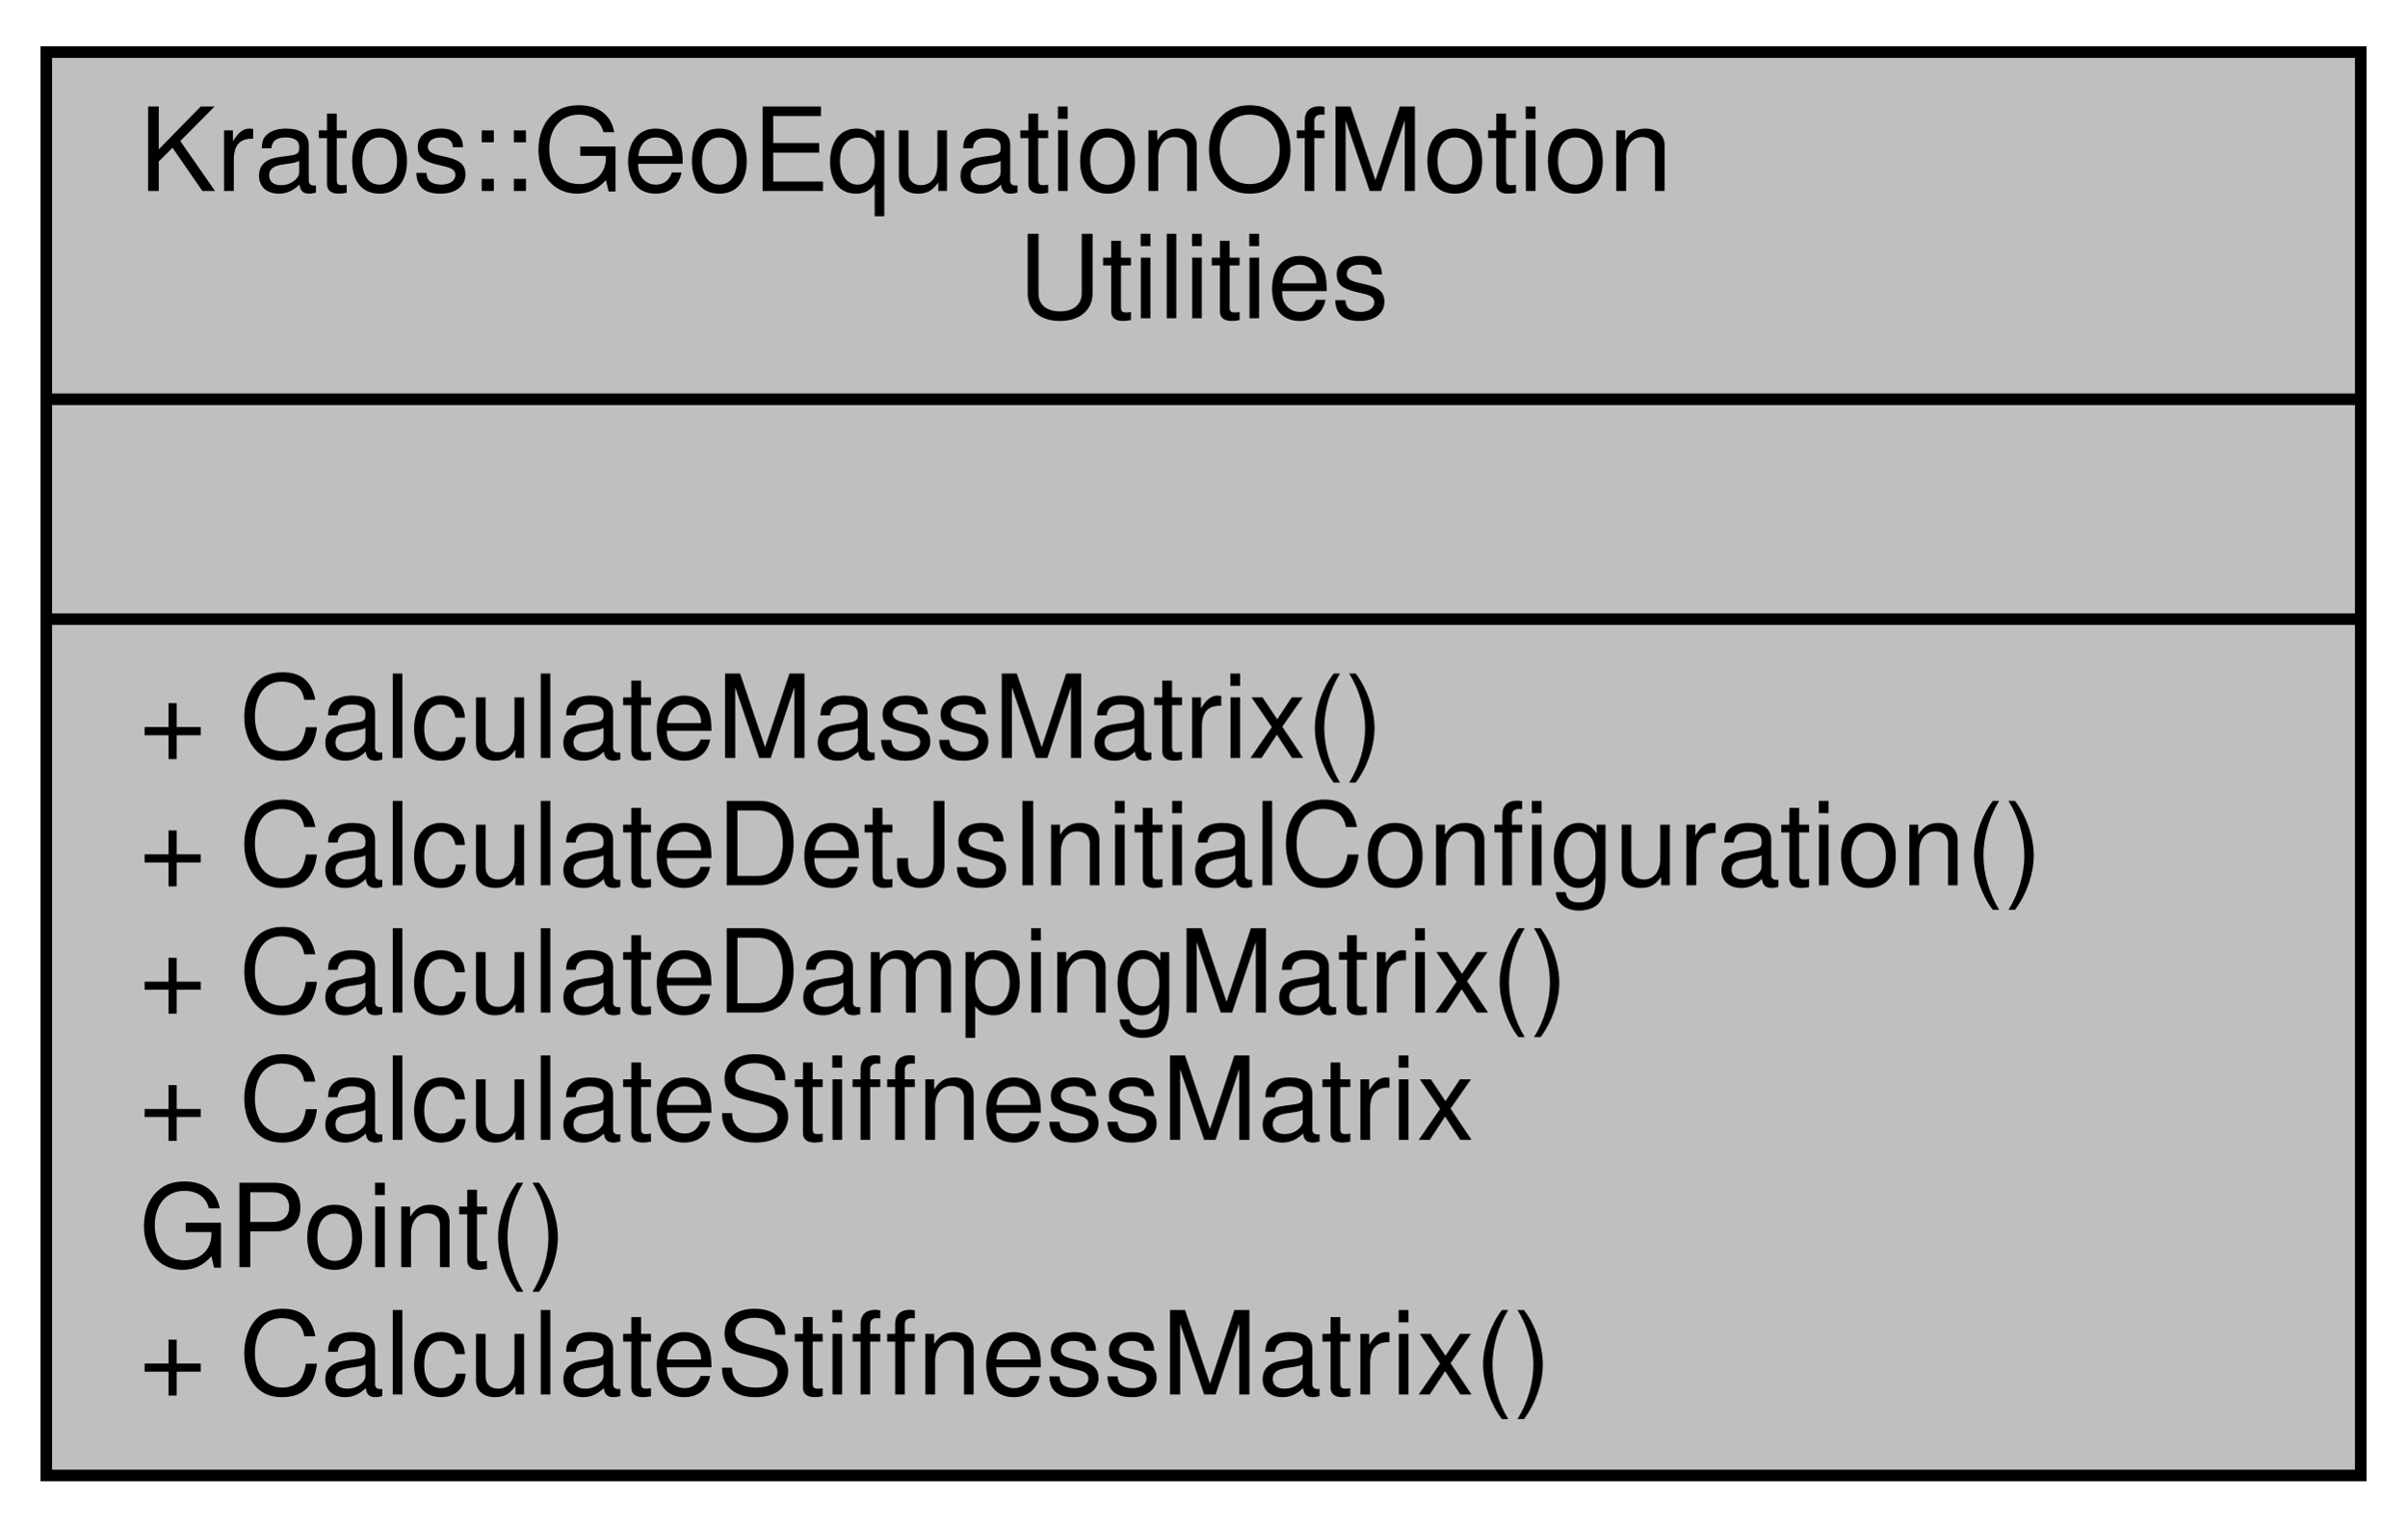
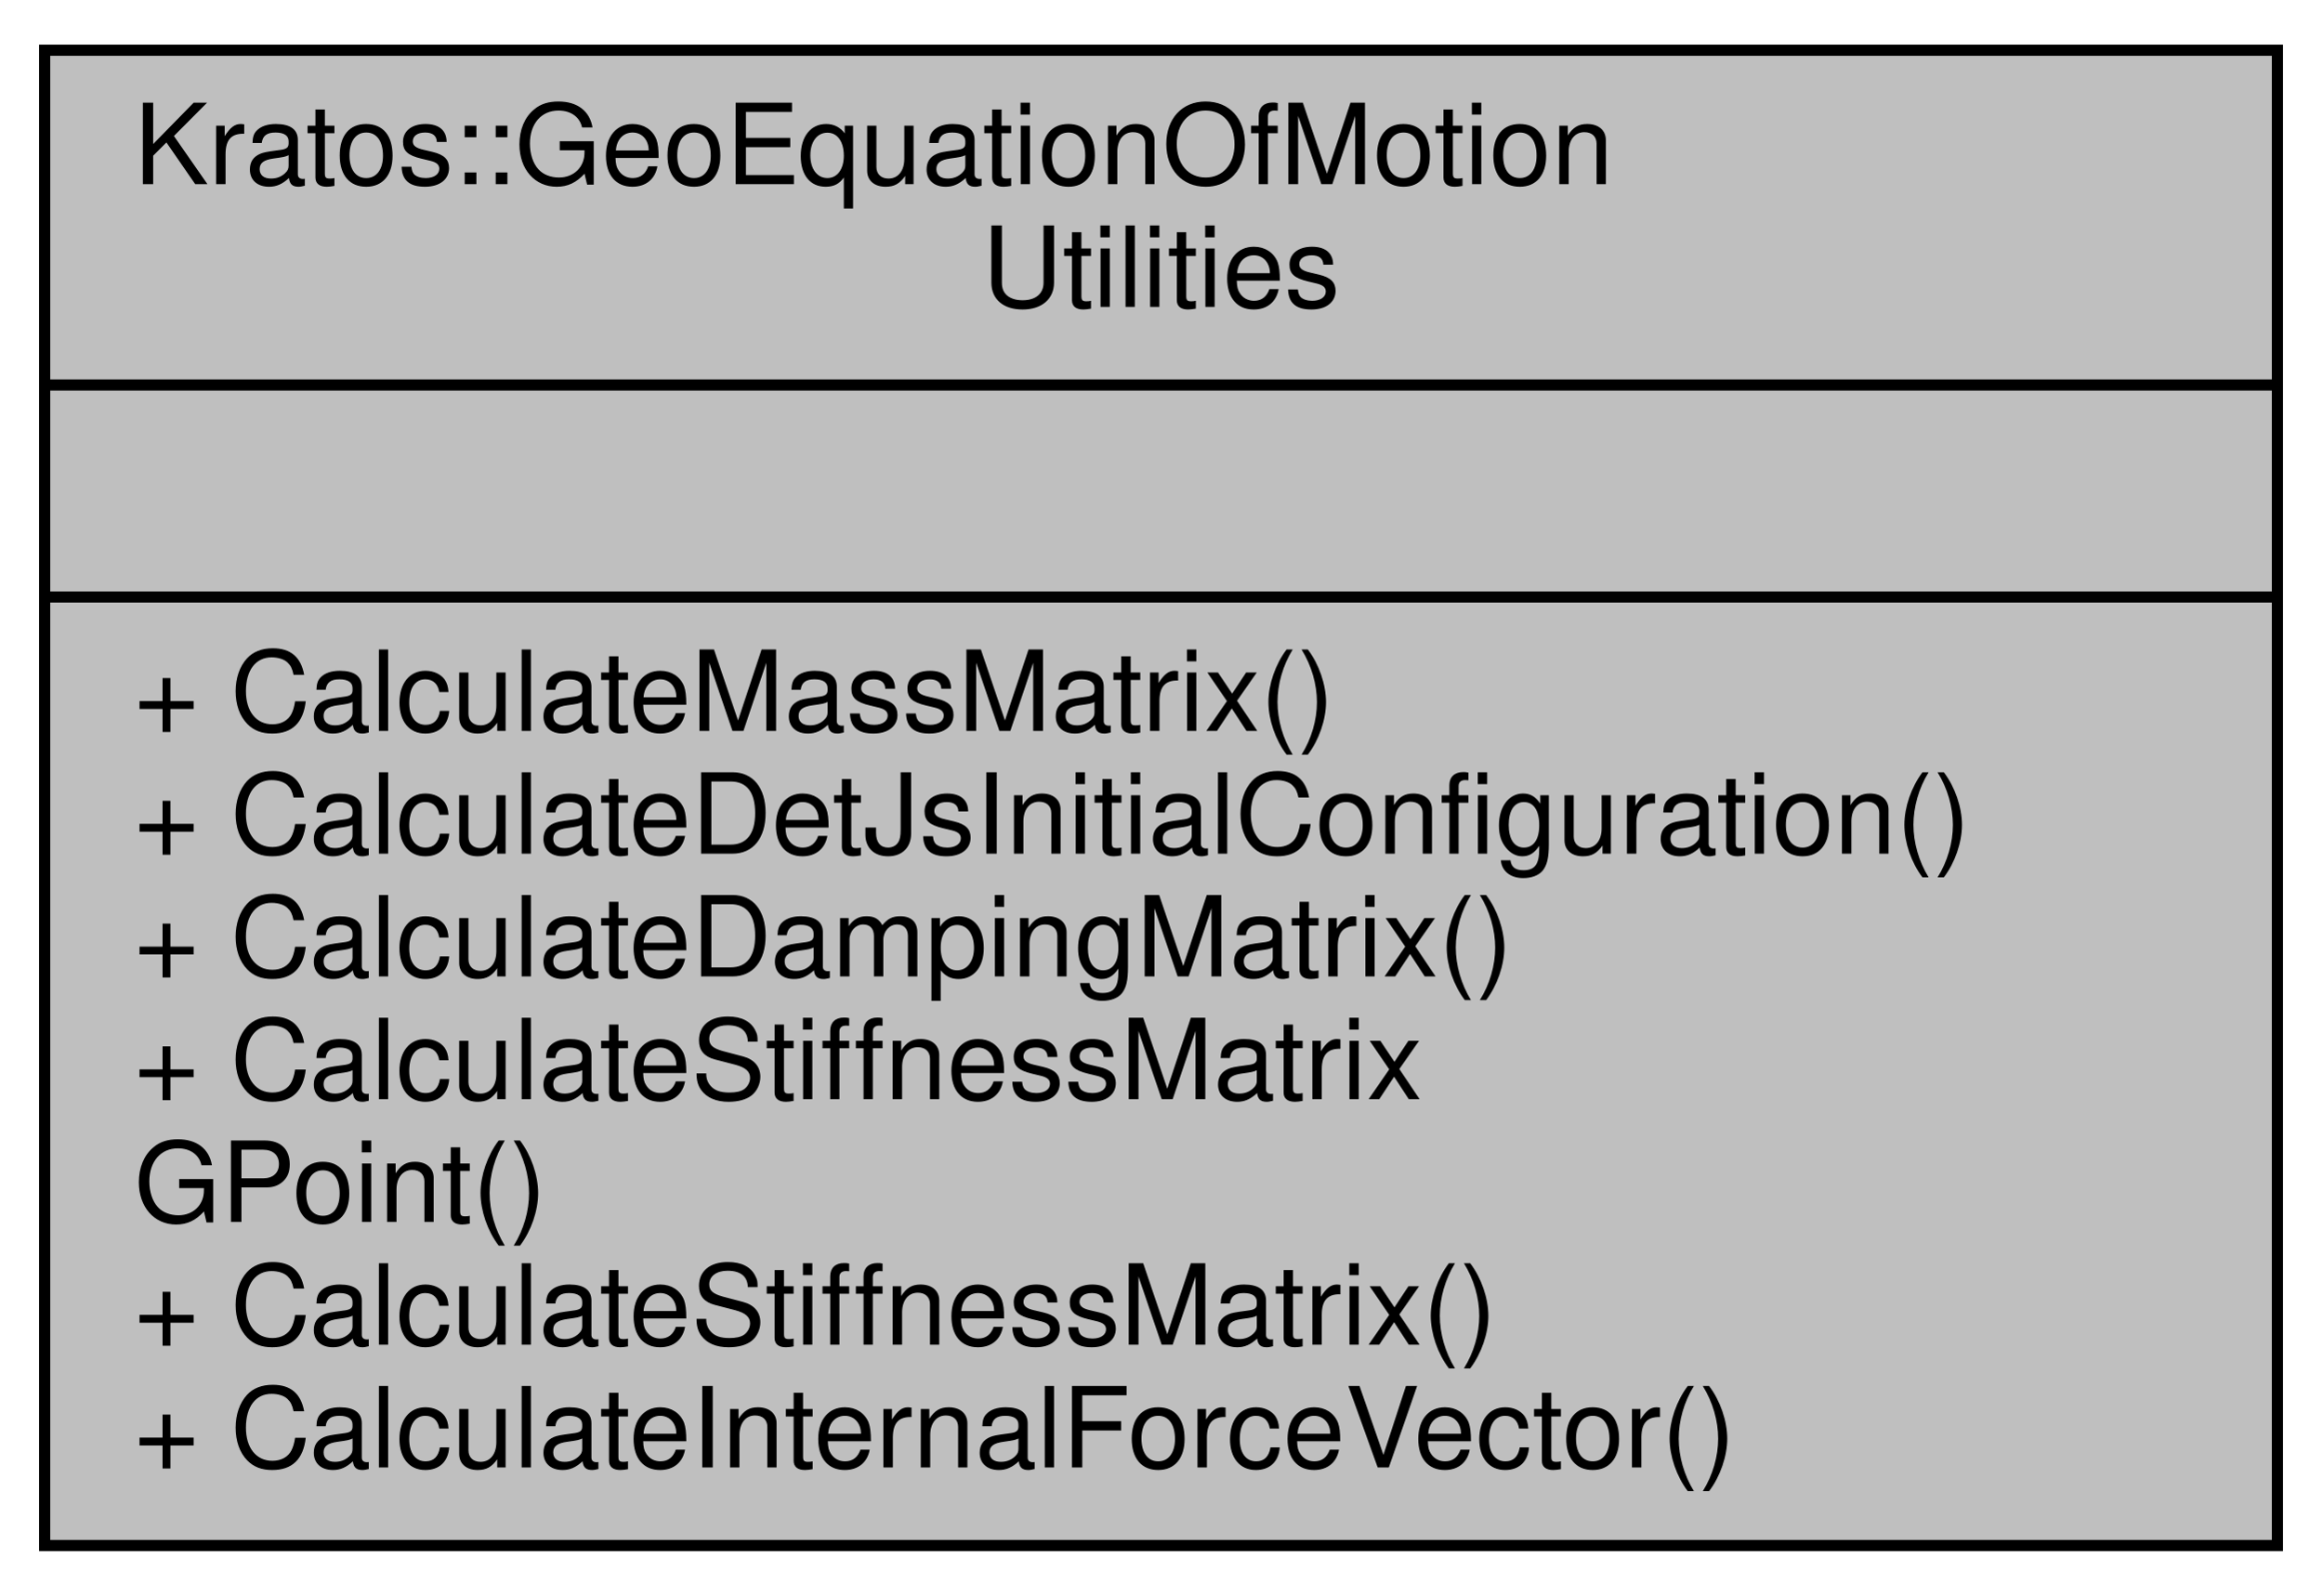
- <svg xmlns="http://www.w3.org/2000/svg" xmlns:xlink="http://www.w3.org/1999/xlink" width="208pt" height="132pt" viewBox="0.00 0.00 208.00 132.00">
-   <g id="graph0" class="graph" transform="scale(1 1) rotate(0) translate(4 128)">
+ <svg xmlns="http://www.w3.org/2000/svg" xmlns:xlink="http://www.w3.org/1999/xlink" width="208pt" height="143pt" viewBox="0.00 0.00 208.00 143.00">
+   <g id="graph0" class="graph" transform="scale(1 1) rotate(0) translate(4 139)">
    <g id="node1" class="node">
      <g id="a_node1">
        <a xlink:title=" ">
-           <polygon fill="#bfbfbf" stroke="black" points="0,-0.5 0,-123.5 200,-123.5 200,-0.5 0,-0.5" />
-           <text text-anchor="start" x="8" y="-111.5" font-family="Helvetica,sans-Serif" font-size="10.00">Kratos::GeoEquationOfMotion</text>
-           <text text-anchor="middle" x="100" y="-100.5" font-family="Helvetica,sans-Serif" font-size="10.00">Utilities</text>
-           <polyline fill="none" stroke="black" points="0,-93.5 200,-93.5 " />
-           <text text-anchor="middle" x="100" y="-81.5" font-family="Helvetica,sans-Serif" font-size="10.00"> </text>
-           <polyline fill="none" stroke="black" points="0,-74.5 200,-74.5 " />
-           <text text-anchor="start" x="8" y="-62.5" font-family="Helvetica,sans-Serif" font-size="10.00">+ CalculateMassMatrix()</text>
-           <text text-anchor="start" x="8" y="-51.5" font-family="Helvetica,sans-Serif" font-size="10.00">+ CalculateDetJsInitialConfiguration()</text>
-           <text text-anchor="start" x="8" y="-40.5" font-family="Helvetica,sans-Serif" font-size="10.00">+ CalculateDampingMatrix()</text>
-           <text text-anchor="start" x="8" y="-29.5" font-family="Helvetica,sans-Serif" font-size="10.00">+ CalculateStiffnessMatrix</text>
-           <text text-anchor="start" x="8" y="-18.5" font-family="Helvetica,sans-Serif" font-size="10.00">GPoint()</text>
-           <text text-anchor="start" x="8" y="-7.5" font-family="Helvetica,sans-Serif" font-size="10.00">+ CalculateStiffnessMatrix()</text>
+           <polygon fill="#bfbfbf" stroke="black" points="0,-0.5 0,-134.5 200,-134.5 200,-0.5 0,-0.5" />
+           <text text-anchor="start" x="8" y="-122.5" font-family="Helvetica,sans-Serif" font-size="10.00">Kratos::GeoEquationOfMotion</text>
+           <text text-anchor="middle" x="100" y="-111.5" font-family="Helvetica,sans-Serif" font-size="10.00">Utilities</text>
+           <polyline fill="none" stroke="black" points="0,-104.5 200,-104.5 " />
+           <text text-anchor="middle" x="100" y="-92.5" font-family="Helvetica,sans-Serif" font-size="10.00"> </text>
+           <polyline fill="none" stroke="black" points="0,-85.5 200,-85.5 " />
+           <text text-anchor="start" x="8" y="-73.5" font-family="Helvetica,sans-Serif" font-size="10.00">+ CalculateMassMatrix()</text>
+           <text text-anchor="start" x="8" y="-62.5" font-family="Helvetica,sans-Serif" font-size="10.00">+ CalculateDetJsInitialConfiguration()</text>
+           <text text-anchor="start" x="8" y="-51.5" font-family="Helvetica,sans-Serif" font-size="10.00">+ CalculateDampingMatrix()</text>
+           <text text-anchor="start" x="8" y="-40.5" font-family="Helvetica,sans-Serif" font-size="10.00">+ CalculateStiffnessMatrix</text>
+           <text text-anchor="start" x="8" y="-29.5" font-family="Helvetica,sans-Serif" font-size="10.00">GPoint()</text>
+           <text text-anchor="start" x="8" y="-18.5" font-family="Helvetica,sans-Serif" font-size="10.00">+ CalculateStiffnessMatrix()</text>
+           <text text-anchor="start" x="8" y="-7.5" font-family="Helvetica,sans-Serif" font-size="10.00">+ CalculateInternalForceVector()</text>
        </a>
      </g>
    </g>
  </g>
</svg>
